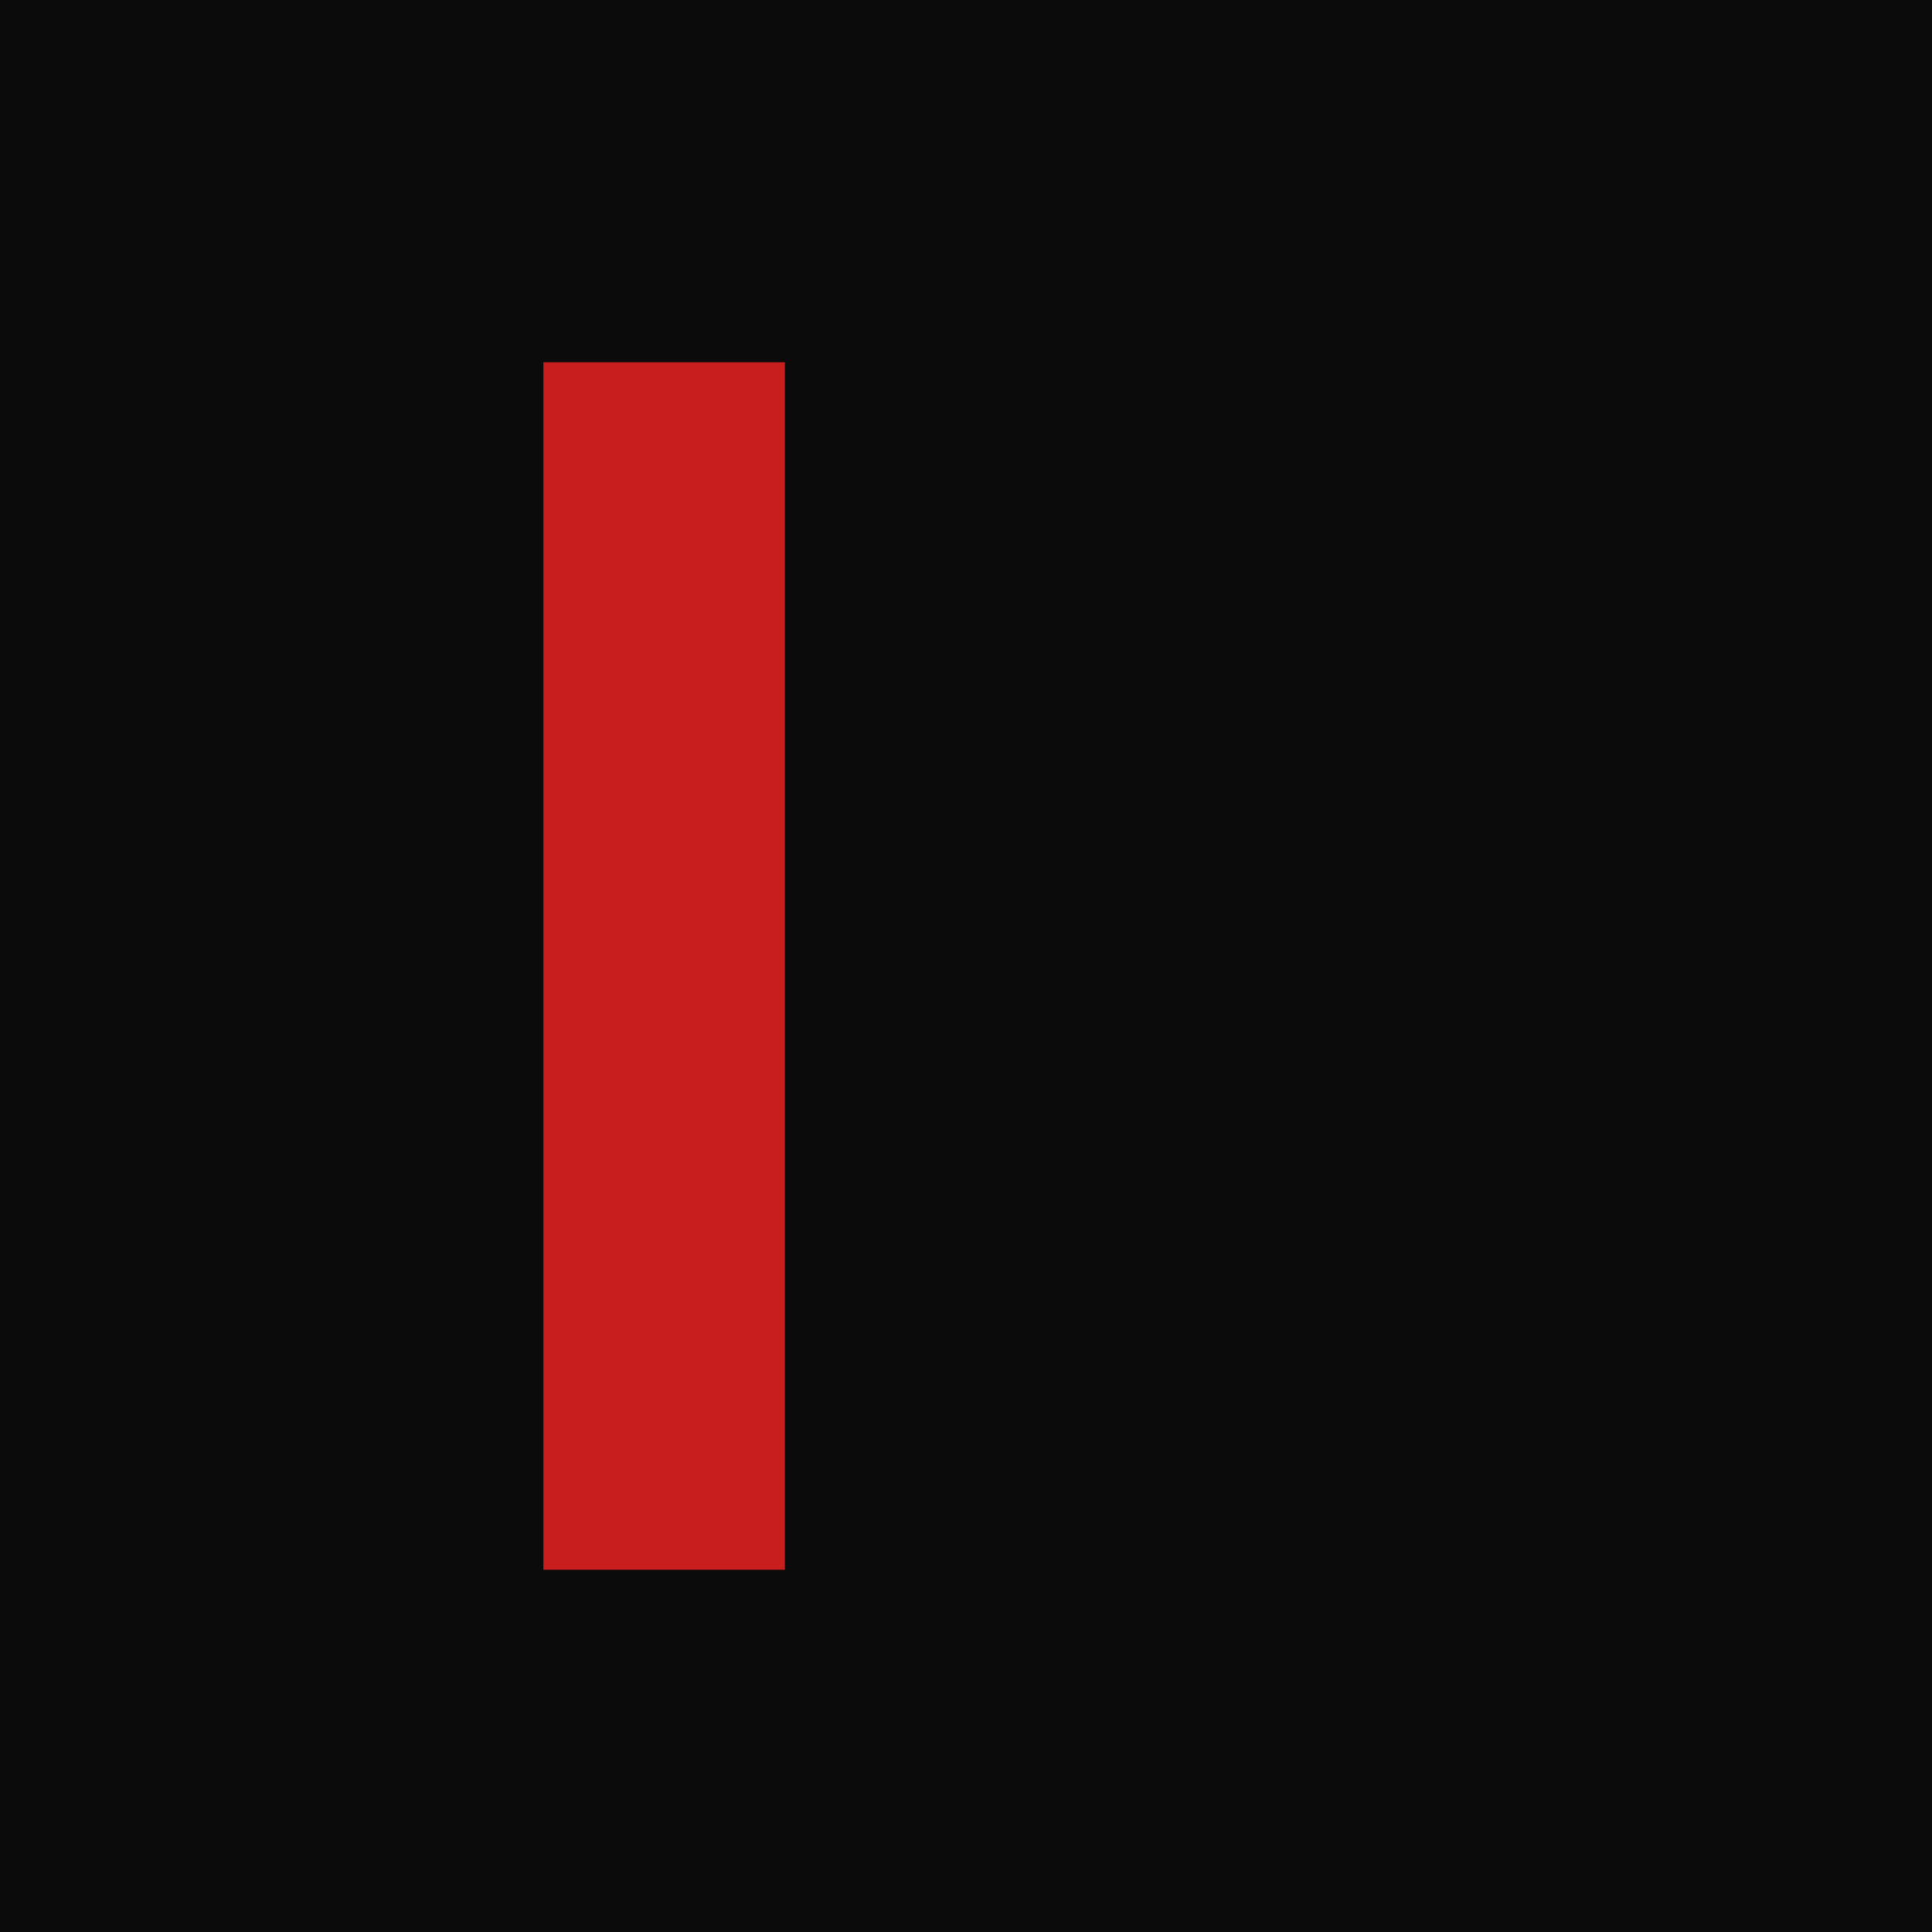
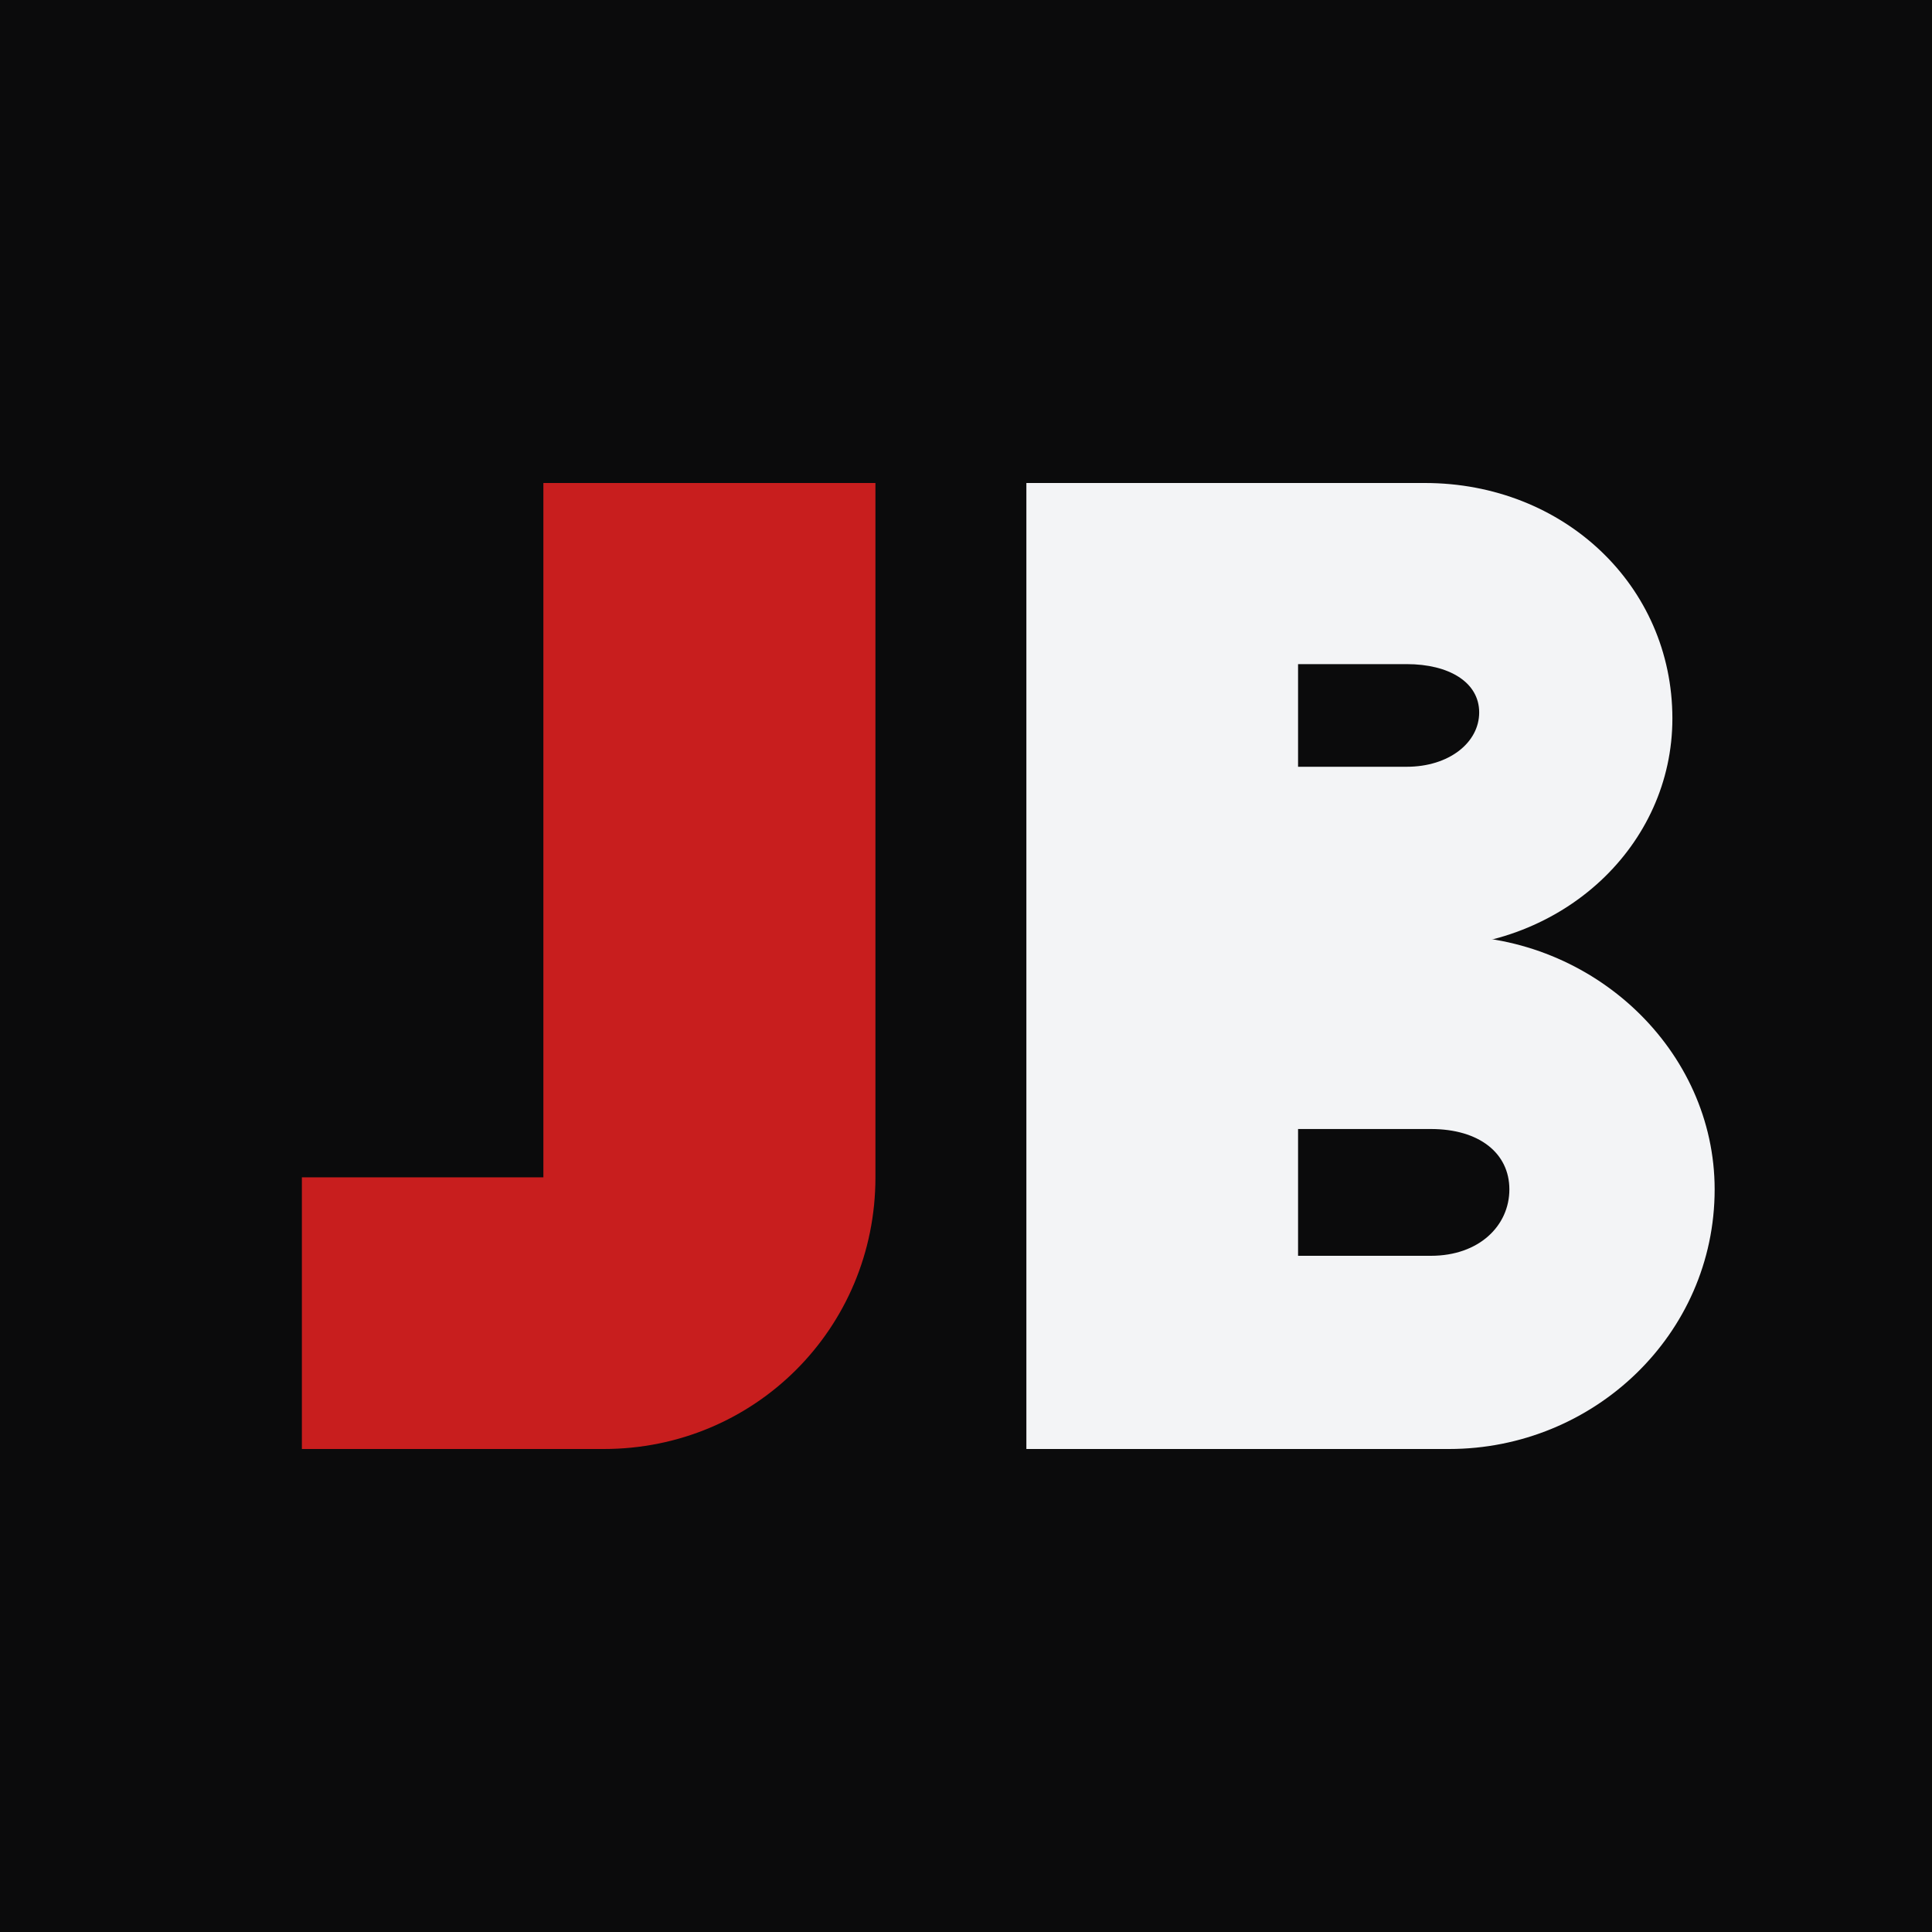
<svg xmlns="http://www.w3.org/2000/svg" viewBox="0 0 32 32" role="img" aria-label="Josh Bubis">
  <rect width="32" height="32" fill="#0b0b0c" />
-   <rect x="9" y="6" width="4" height="20" fill="#c81e1e" />
+   <path fill="#c81e1e" d="M9 8h5.5v11.5c0 2.5-2 4.5-4.5 4.5H5v-4.5h4z" />
+   <g fill="#f3f4f6">
+     <rect x="17" y="8" width="4.5" height="16" />
+     <path d="M20 8h3.6c2.3 0 4.1 1.7 4.1 3.9 0 2.1-1.8 3.8-4.1 3.8H20v-3h3.3c.7 0 1.2-.4 1.2-.9s-.5-.8-1.2-.8H20z" />
+     <path d="M20 15.5h4c2.4 0 4.4 1.9 4.4 4.2 0 2.4-2 4.3-4.4 4.3h-4v-3.2h3.7c.8 0 1.3-.5 1.3-1.1s-.5-1-1.3-1H20z" />
+   </g>
</svg>
